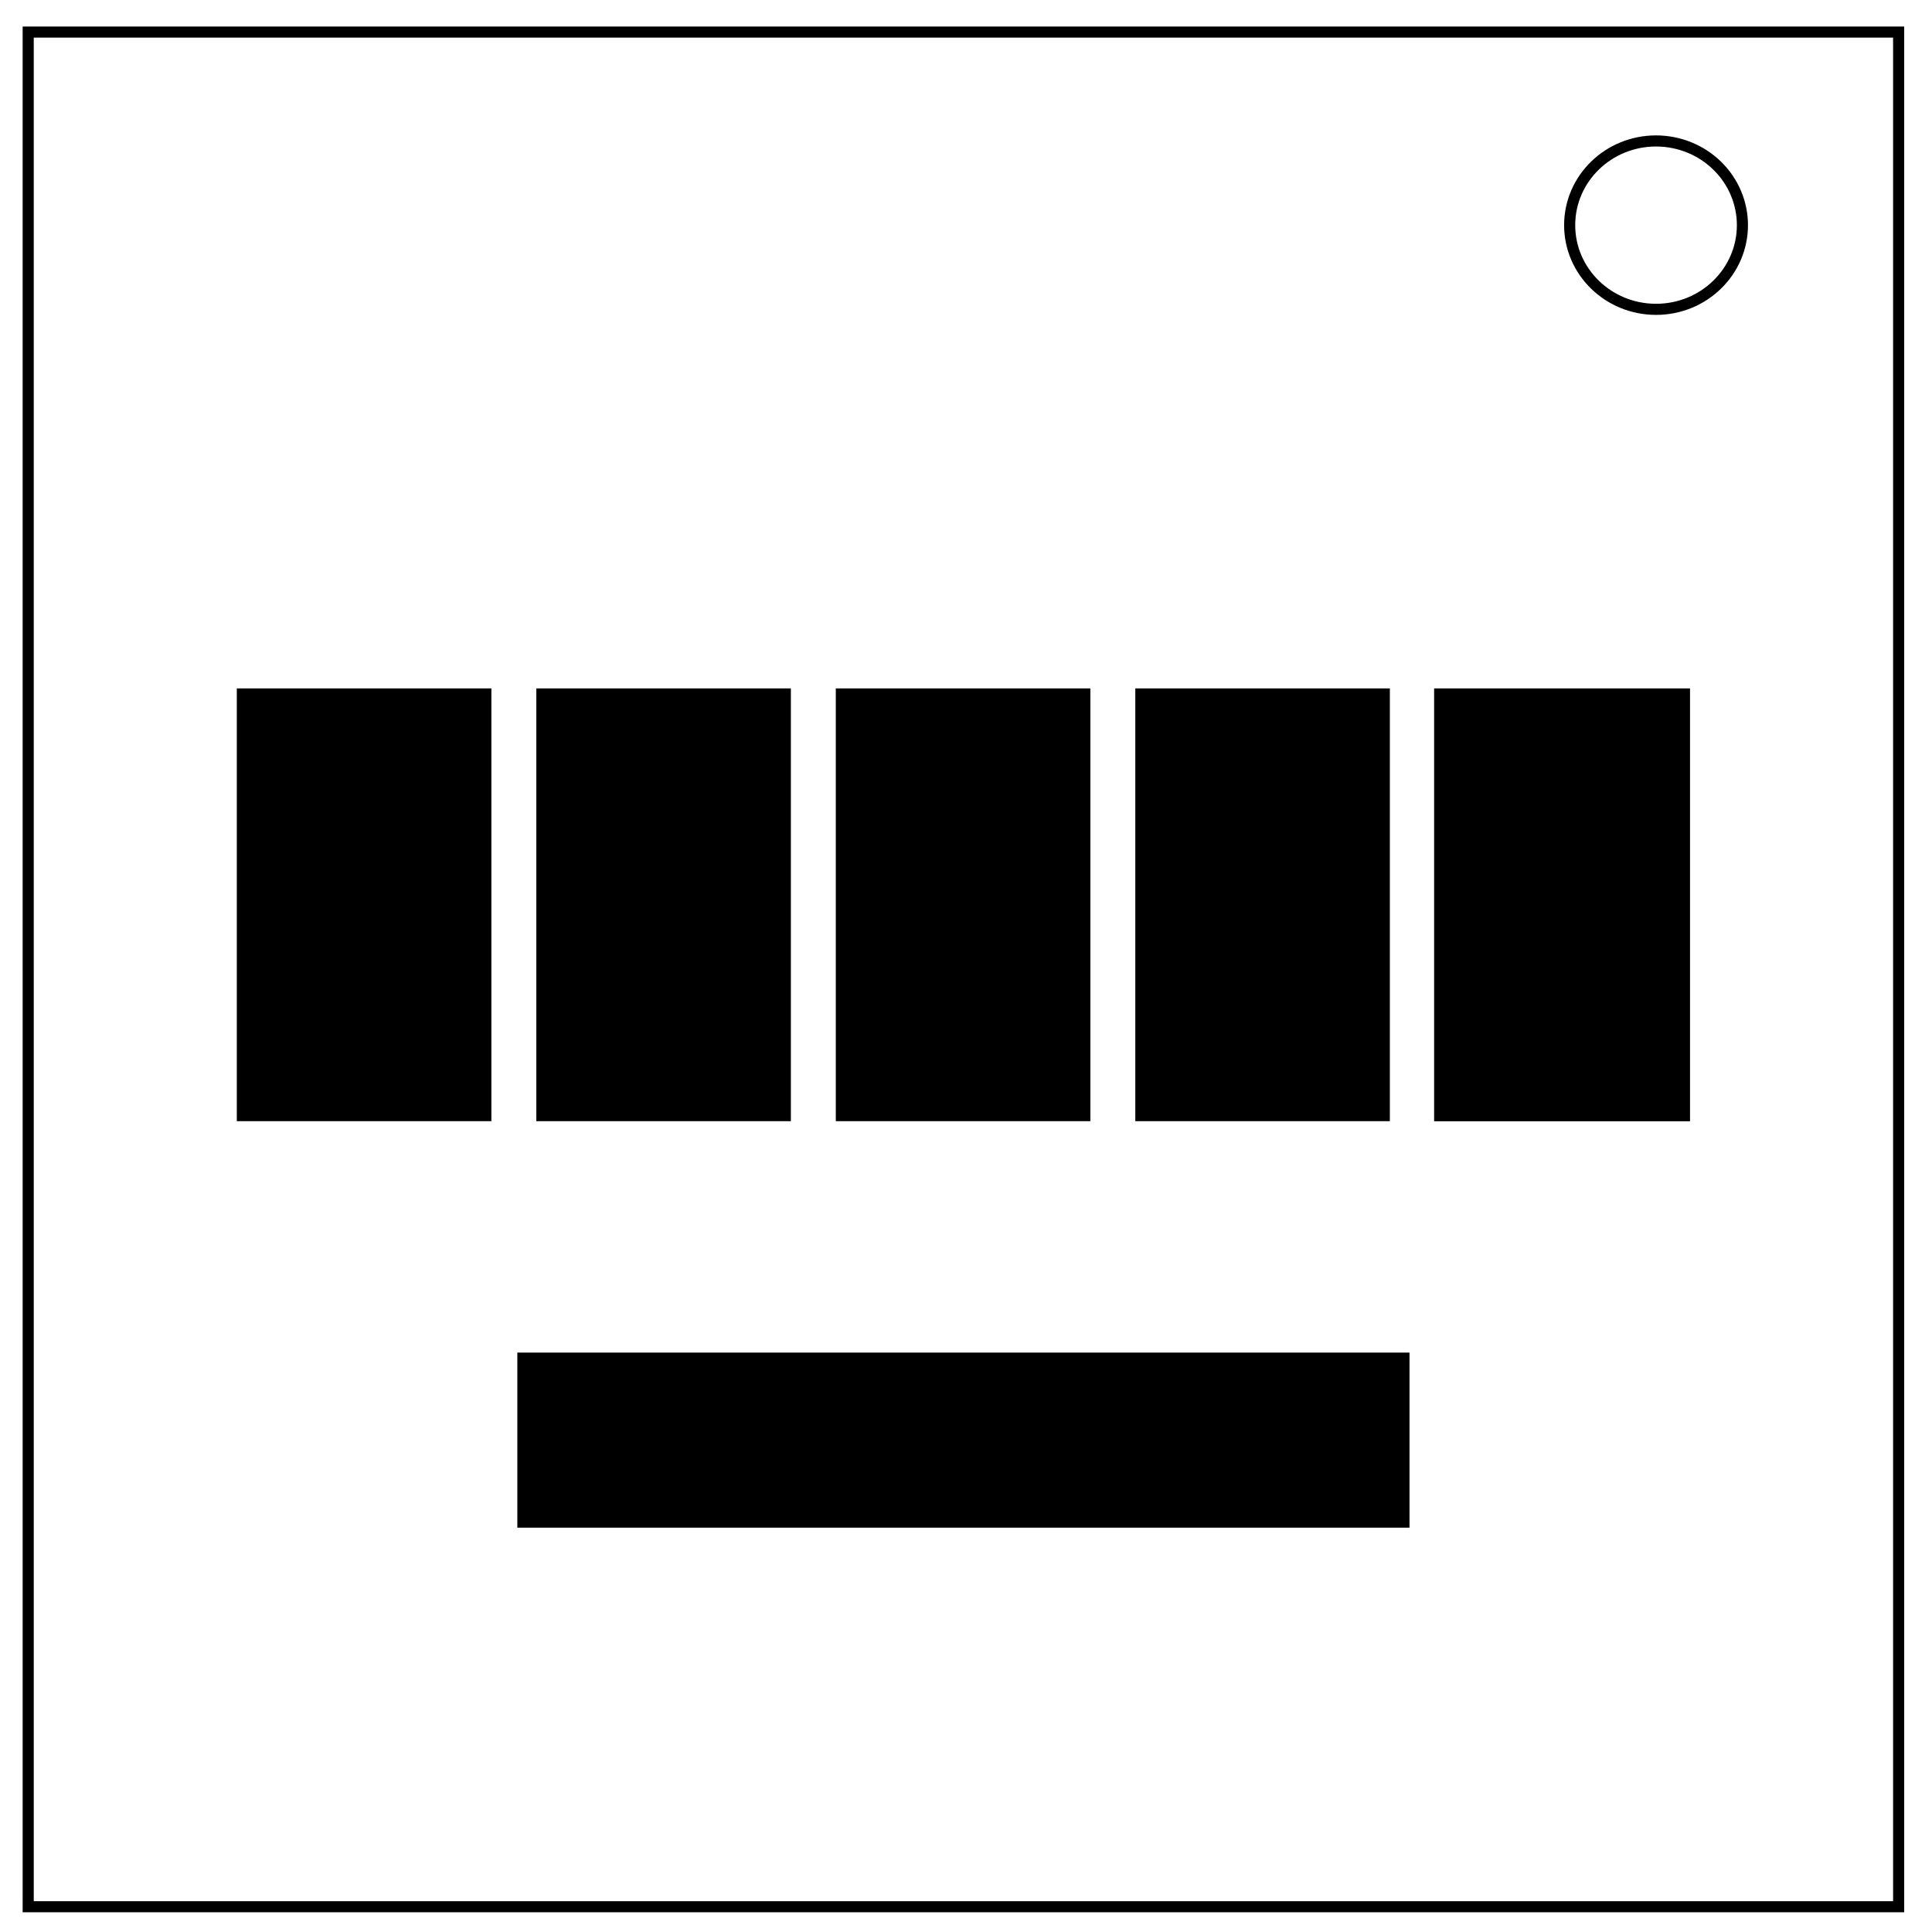
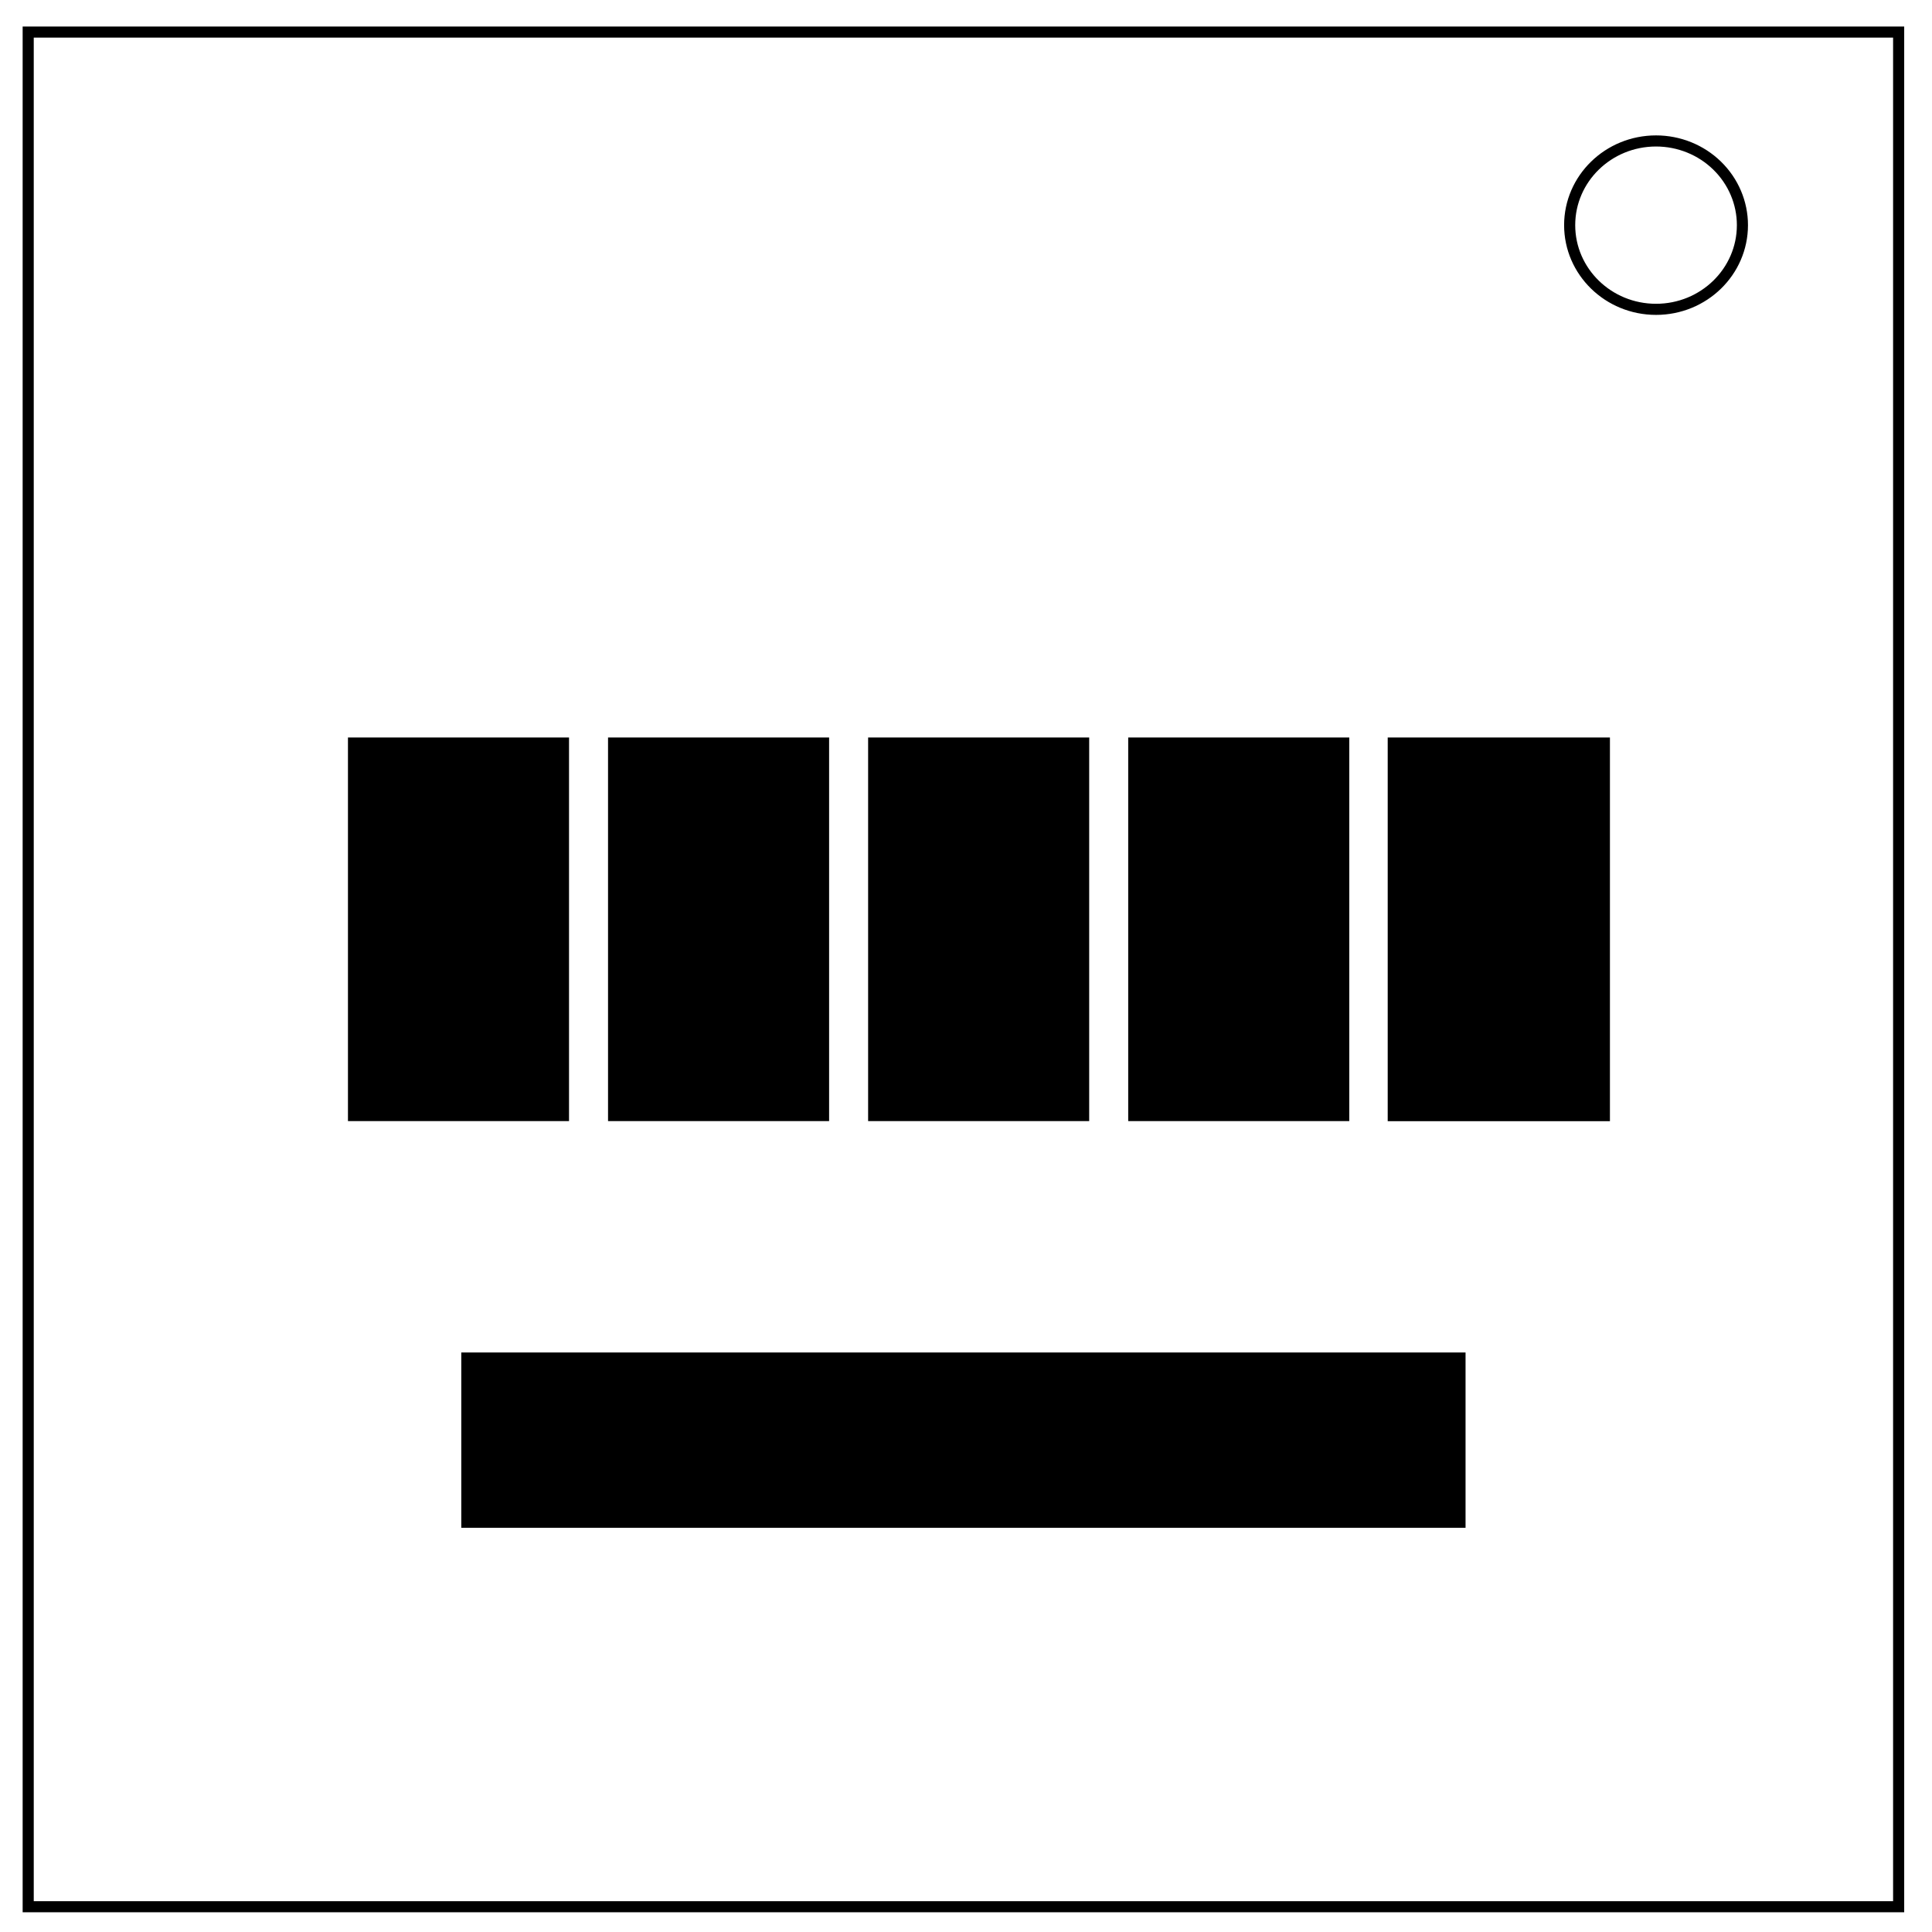
<svg xmlns="http://www.w3.org/2000/svg" viewBox="0 0 348 348" fill="none">
  <path d="M5.079 5.776h336.913v337.67H5.08z" stroke-width="2" stroke="#000" />
  <path d="M282.734 40.554c0-8.376 6.966-15.165 15.56-15.165 4.126 0 8.084 1.597 11.001 4.441 2.918 2.844 4.558 6.702 4.558 10.724 0 8.376-6.966 15.165-15.56 15.165-8.593 0-15.559-6.79-15.559-15.165z" stroke-width="2" stroke="#000" />
-   <g transform="translate(.135 -6)" fill="#000" stroke="#000">
+   <g transform="matrix(.8684 0 0 .88639 25.751 17.611)" fill="#000" stroke="#000">
    <rect ry="0" y="130.327" x="42.848" height="77.297" width="45.198" stroke-width=".655" />
    <rect ry="0" y="130.327" x="96.795" height="77.297" width="45.198" stroke-width=".655" />
    <rect ry="0" y="130.327" x="150.741" height="77.297" width="45.198" stroke-width=".655" />
    <rect ry="0" y="130.327" x="204.688" height="77.297" width="45.198" stroke-width=".655" />
    <rect ry="0" y="130.328" x="258.514" height="77.313" width="45.438" stroke-width=".656" />
  </g>
-   <rect width="159.925" height="30.759" x="93.573" y="244.023" ry="0" fill="#000" stroke="#000" stroke-width=".777" />
+   <rect width="180.068" height="30.751" x="83.501" y="244.027" ry="0" fill="#000" stroke="#000" stroke-width=".824" />
</svg>
